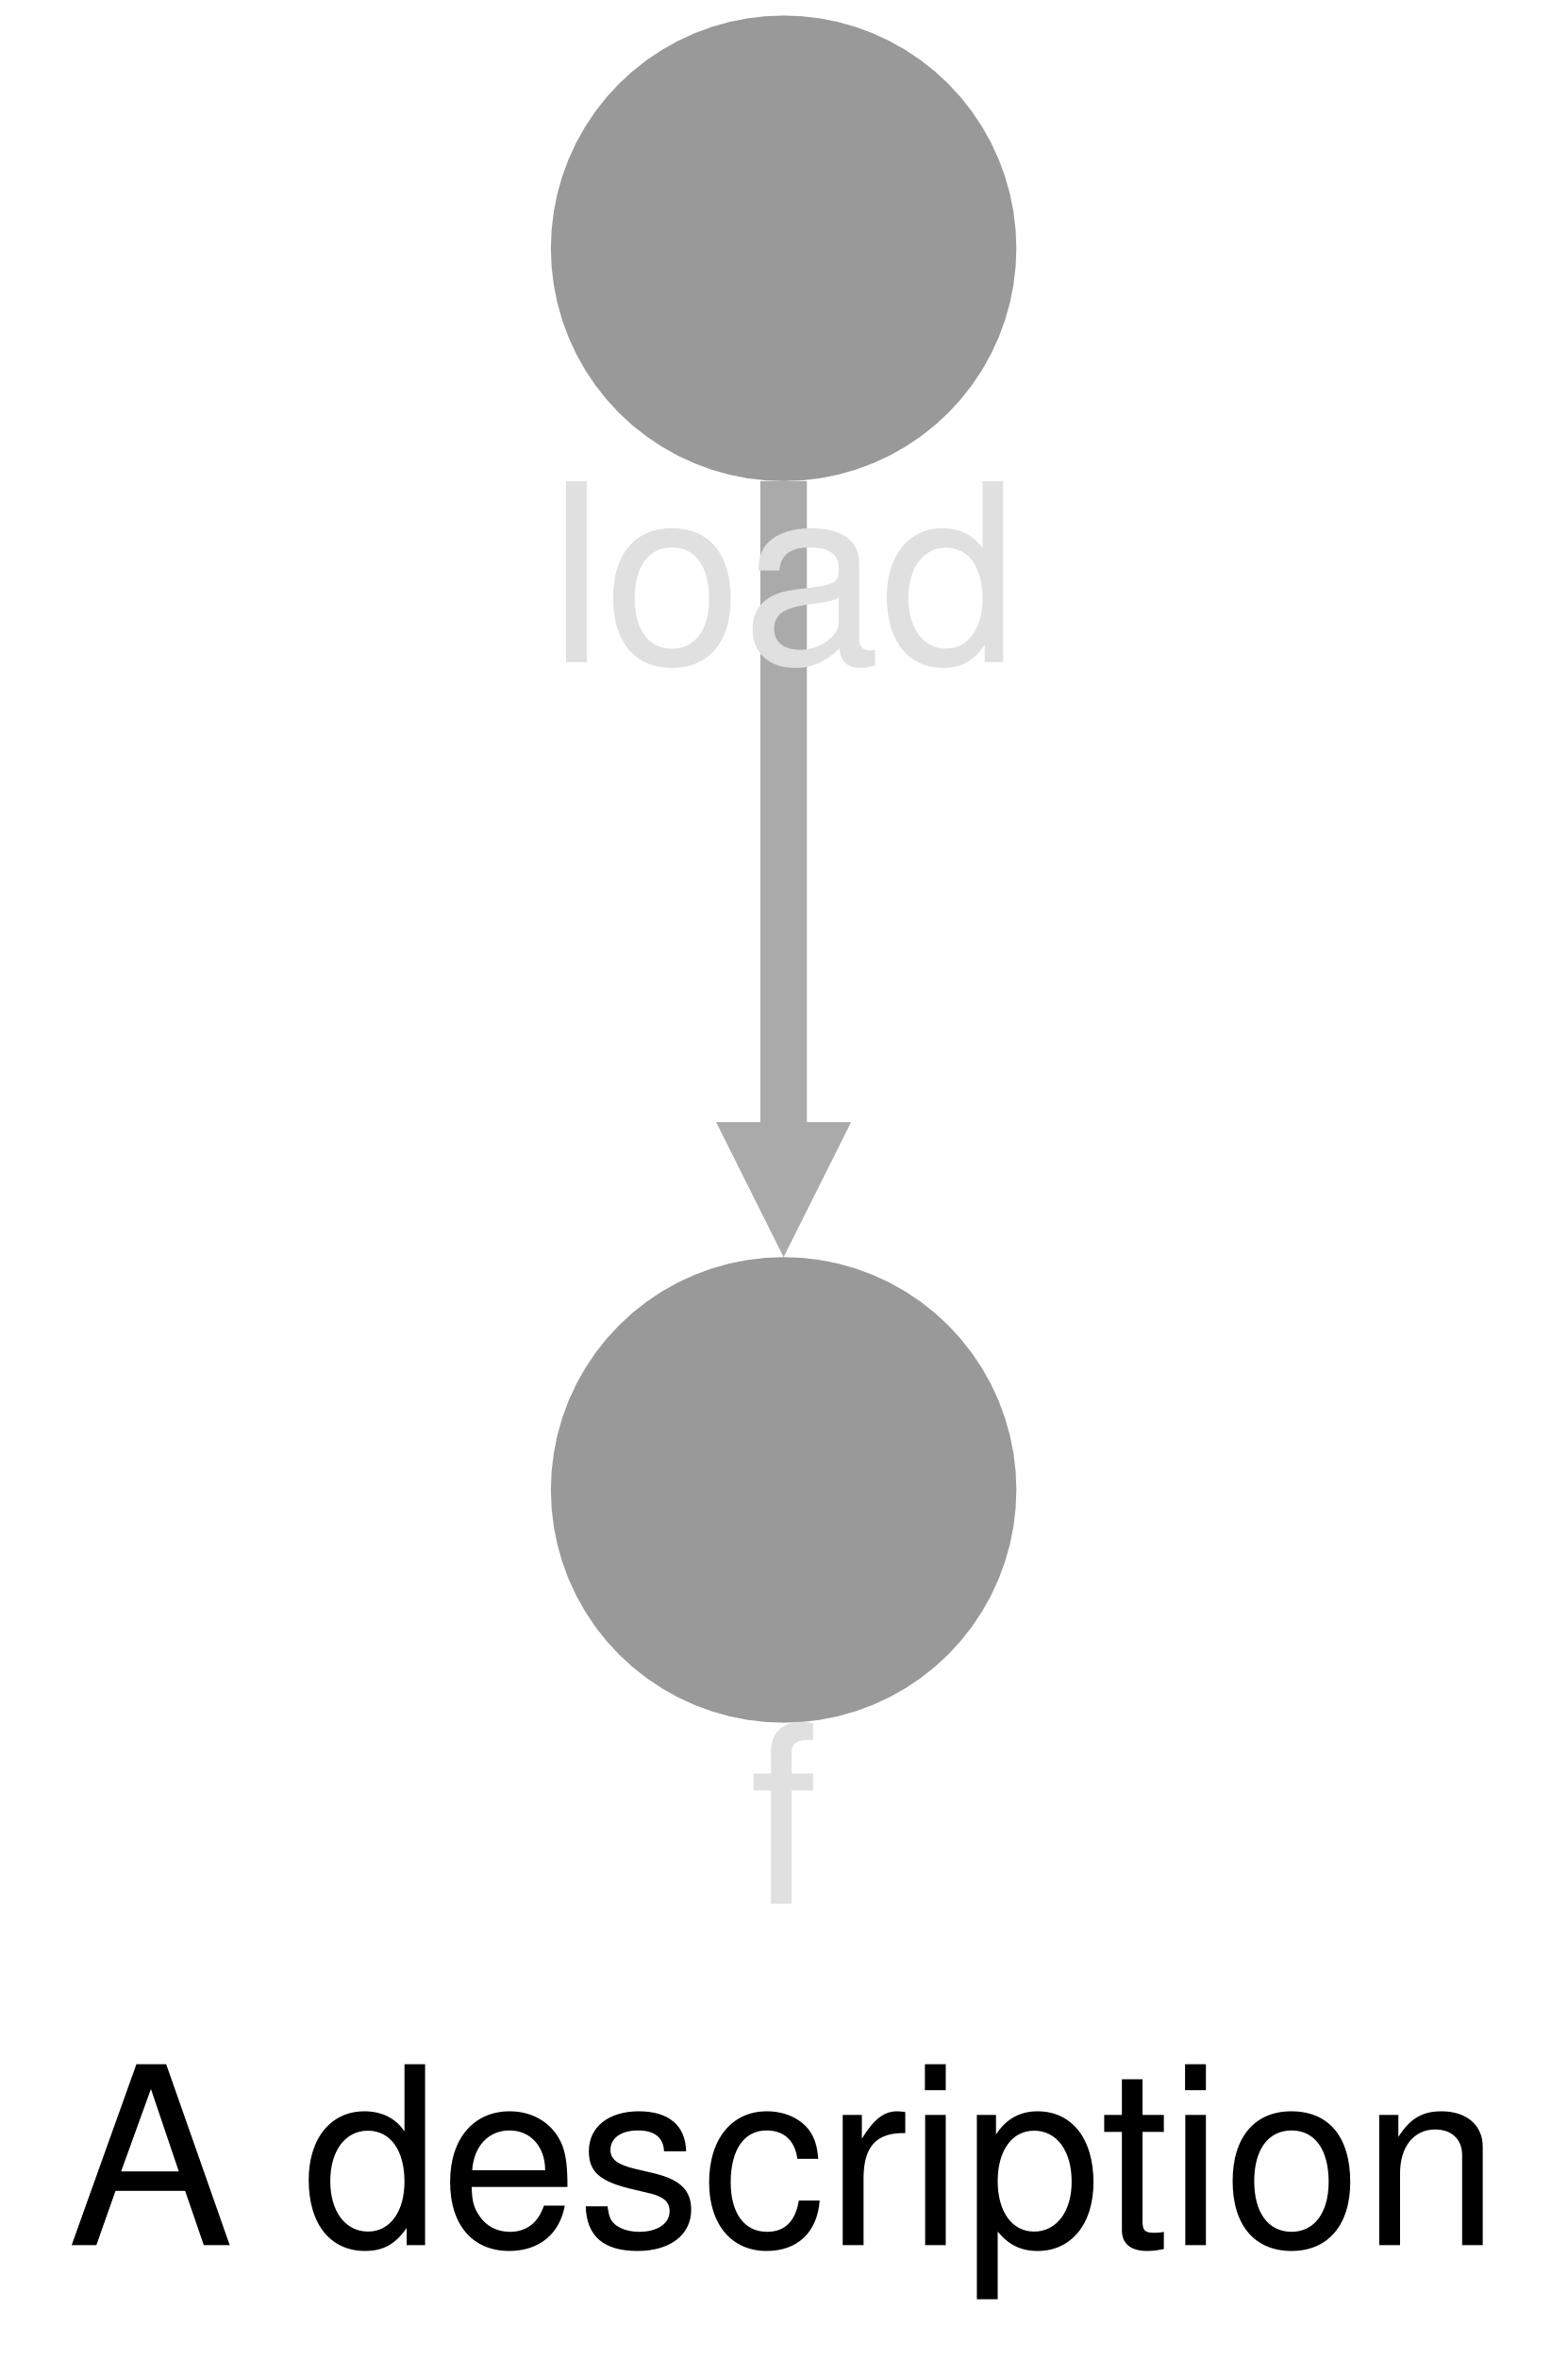
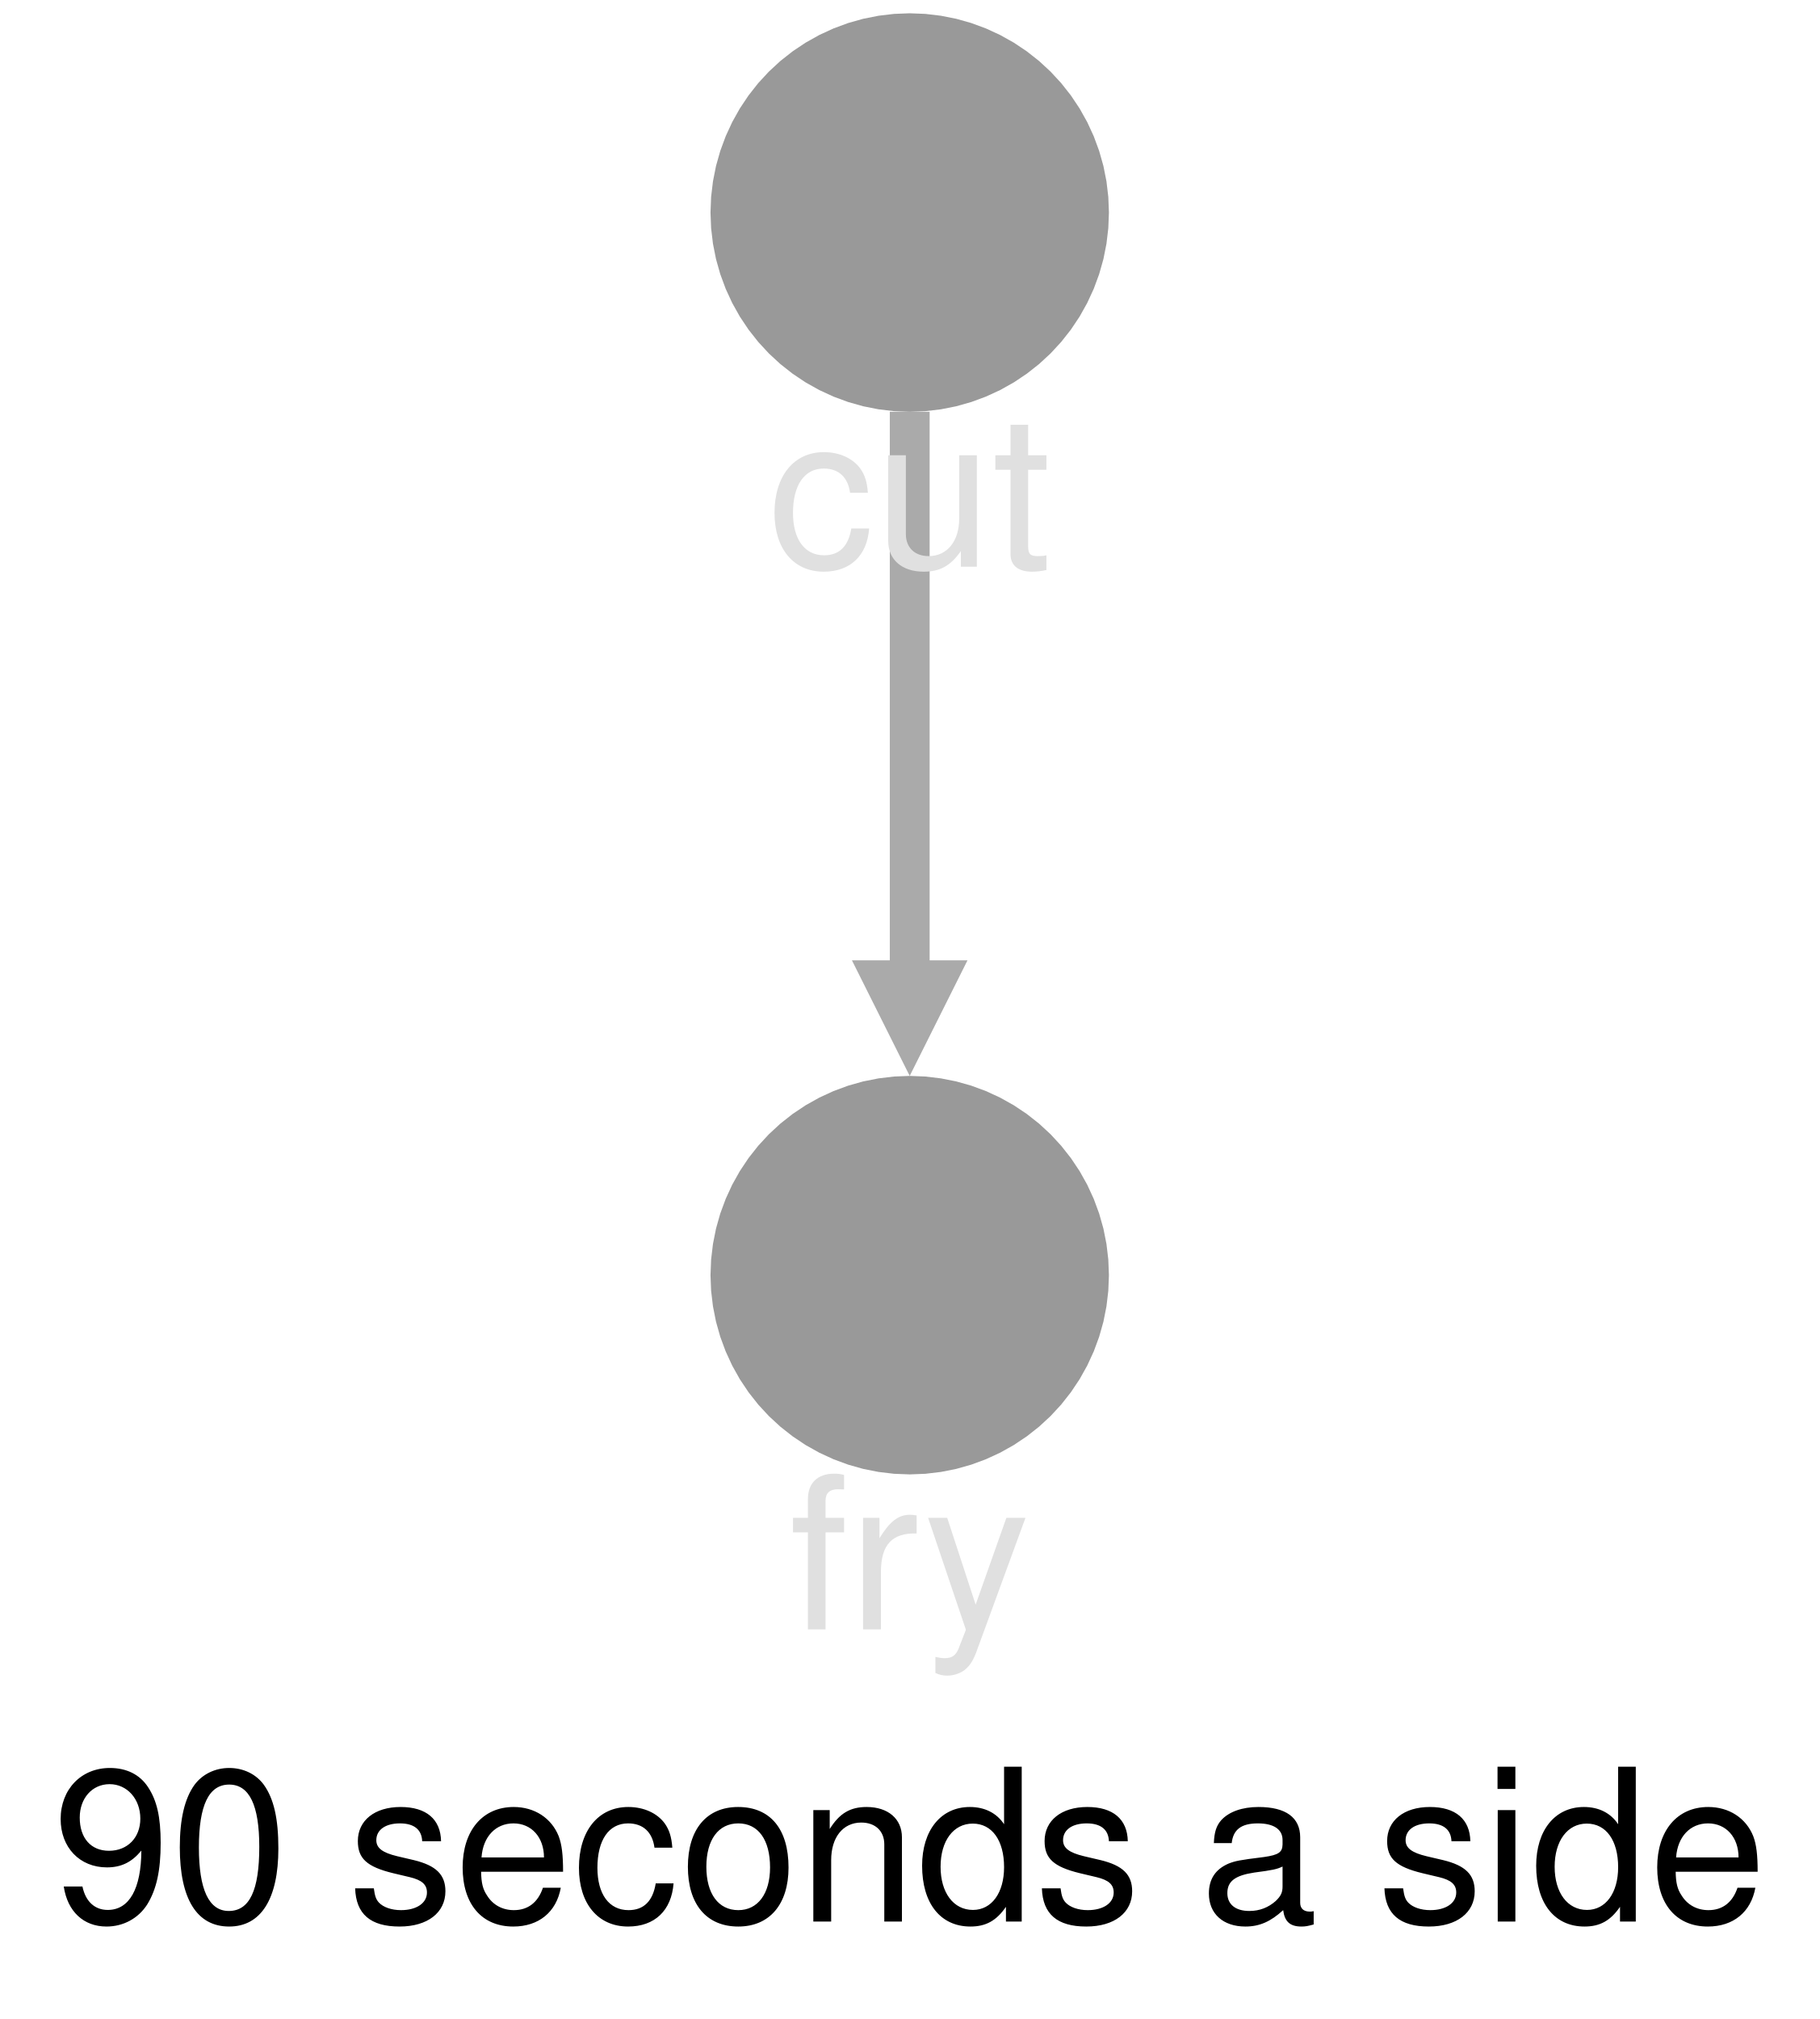
- <svg xmlns="http://www.w3.org/2000/svg" version="1.1" width="101" height="152">
+ <svg xmlns="http://www.w3.org/2000/svg" version="1.1" width="137" height="152">
  <defs />
-   <g transform="translate(35.5,1) scale(1,1)">
+   <g transform="translate(53.5,1) scale(1,1)">
    <path fill="none" stroke="rgb(170,170,170)" paint-order="fill stroke markers" d=" M 15 30 L 15 74" stroke-opacity="1" stroke-linejoin="round" stroke-miterlimit="10" stroke-width="3" />
    <path fill="rgb(170,170,170)" stroke="none" paint-order="stroke fill markers" d=" M 10.65 71.3 L 15 80 L 19.35 71.3 Z" fill-opacity="1" />
    <path fill="rgb(153,153,153)" stroke="none" paint-order="stroke fill markers" d=" M 30 15 L 29.954 16.177 L 29.815 17.347 L 29.586 18.502 L 29.266 19.635 L 28.858 20.74 L 28.365 21.81 L 27.79 22.837 L 27.135 23.817 L 26.406 24.742 L 25.607 25.607 L 24.742 26.406 L 23.817 27.135 L 22.837 27.79 L 21.81 28.365 L 20.74 28.858 L 19.635 29.266 L 18.502 29.586 L 17.347 29.815 L 16.177 29.954 L 15 30 L 13.823 29.954 L 12.653 29.815 L 11.498 29.586 L 10.365 29.266 L 9.26 28.858 L 8.19 28.365 L 7.163 27.79 L 6.183 27.135 L 5.258 26.406 L 4.393 25.607 L 3.594 24.742 L 2.865 23.817 L 2.21 22.837 L 1.635 21.81 L 1.142 20.74 L 0.734 19.635 L 0.414 18.502 L 0.185 17.347 L 0.046 16.177 L 0 15 L 0.046 13.823 L 0.185 12.653 L 0.414 11.498 L 0.734 10.365 L 1.142 9.26 L 1.635 8.19 L 2.21 7.163 L 2.865 6.183 L 3.594 5.258 L 4.393 4.393 L 5.258 3.594 L 6.183 2.865 L 7.163 2.21 L 8.19 1.635 L 9.26 1.142 L 10.365 0.734 L 11.498 0.414 L 12.653 0.185 L 13.823 0.046 L 15 0 L 16.177 0.046 L 17.347 0.185 L 18.502 0.414 L 19.635 0.734 L 20.74 1.142 L 21.81 1.635 L 22.837 2.21 L 23.817 2.865 L 24.742 3.594 L 25.607 4.393 L 26.406 5.258 L 27.135 6.183 L 27.79 7.163 L 28.365 8.19 L 28.858 9.26 L 29.266 10.365 L 29.586 11.498 L 29.815 12.653 L 29.954 13.823 Z" fill-opacity="1" />
-     <text fill="rgb(224,224,224)" stroke="none" font-family="Helvetica Neue, Helvetica, sans-serif" font-size="16px" font-style="normal" font-weight="normal" text-decoration="normal" x="15" y="46" text-anchor="middle" dominant-baseline="text-after-edge" fill-opacity="1">load</text>
+     <text fill="rgb(224,224,224)" stroke="none" font-family="Helvetica Neue, Helvetica, sans-serif" font-size="16px" font-style="normal" font-weight="normal" text-decoration="normal" x="15" y="46" text-anchor="middle" dominant-baseline="text-after-edge" fill-opacity="1">cut</text>
    <path fill="rgb(153,153,153)" stroke="none" paint-order="stroke fill markers" d=" M 30 95 L 29.954 96.177 L 29.815 97.347 L 29.586 98.502 L 29.266 99.635 L 28.858 100.74 L 28.365 101.81 L 27.79 102.837 L 27.135 103.817 L 26.406 104.742 L 25.607 105.607 L 24.742 106.406 L 23.817 107.135 L 22.837 107.79 L 21.81 108.365 L 20.74 108.858 L 19.635 109.266 L 18.502 109.586 L 17.347 109.815 L 16.177 109.954 L 15 110 L 13.823 109.954 L 12.653 109.815 L 11.498 109.586 L 10.365 109.266 L 9.26 108.858 L 8.19 108.365 L 7.163 107.79 L 6.183 107.135 L 5.258 106.406 L 4.393 105.607 L 3.594 104.742 L 2.865 103.817 L 2.21 102.837 L 1.635 101.81 L 1.142 100.74 L 0.734 99.635 L 0.414 98.502 L 0.185 97.347 L 0.046 96.177 L 0 95 L 0.046 93.823 L 0.185 92.653 L 0.414 91.498 L 0.734 90.365 L 1.142 89.26 L 1.635 88.19 L 2.21 87.163 L 2.865 86.183 L 3.594 85.258 L 4.393 84.393 L 5.258 83.594 L 6.183 82.865 L 7.163 82.21 L 8.19 81.635 L 9.26 81.142 L 10.365 80.734 L 11.498 80.414 L 12.653 80.185 L 13.823 80.046 L 15 80 L 16.177 80.046 L 17.347 80.185 L 18.502 80.414 L 19.635 80.734 L 20.74 81.142 L 21.81 81.635 L 22.837 82.21 L 23.817 82.865 L 24.742 83.594 L 25.607 84.393 L 26.406 85.258 L 27.135 86.183 L 27.79 87.163 L 28.365 88.19 L 28.858 89.26 L 29.266 90.365 L 29.586 91.498 L 29.815 92.653 L 29.954 93.823 Z" fill-opacity="1" />
-     <text fill="rgb(224,224,224)" stroke="none" font-family="Helvetica Neue, Helvetica, sans-serif" font-size="16px" font-style="normal" font-weight="normal" text-decoration="normal" x="15" y="126" text-anchor="middle" dominant-baseline="text-after-edge" fill-opacity="1">f</text>
+     <text fill="rgb(224,224,224)" stroke="none" font-family="Helvetica Neue, Helvetica, sans-serif" font-size="16px" font-style="normal" font-weight="normal" text-decoration="normal" x="15" y="126" text-anchor="middle" dominant-baseline="text-after-edge" fill-opacity="1">fry</text>
    <path fill="rgb(153,153,153)" stroke="none" paint-order="stroke fill markers" d=" M 15.5 140 L 15.498 140.039 L 15.494 140.078 L 15.486 140.117 L 15.476 140.155 L 15.462 140.191 L 15.446 140.227 L 15.426 140.261 L 15.405 140.294 L 15.38 140.325 L 15.354 140.354 L 15.325 140.38 L 15.294 140.405 L 15.261 140.426 L 15.227 140.446 L 15.191 140.462 L 15.155 140.476 L 15.117 140.486 L 15.078 140.494 L 15.039 140.498 L 15 140.5 L 14.961 140.498 L 14.922 140.494 L 14.883 140.486 L 14.845 140.476 L 14.809 140.462 L 14.773 140.446 L 14.739 140.426 L 14.706 140.405 L 14.675 140.38 L 14.646 140.354 L 14.62 140.325 L 14.595 140.294 L 14.574 140.261 L 14.554 140.227 L 14.538 140.191 L 14.524 140.155 L 14.514 140.117 L 14.506 140.078 L 14.502 140.039 L 14.5 140 L 14.502 139.961 L 14.506 139.922 L 14.514 139.883 L 14.524 139.845 L 14.538 139.809 L 14.554 139.773 L 14.574 139.739 L 14.595 139.706 L 14.62 139.675 L 14.646 139.646 L 14.675 139.62 L 14.706 139.595 L 14.739 139.574 L 14.773 139.554 L 14.809 139.538 L 14.845 139.524 L 14.883 139.514 L 14.922 139.506 L 14.961 139.502 L 15 139.5 L 15.039 139.502 L 15.078 139.506 L 15.117 139.514 L 15.155 139.524 L 15.191 139.538 L 15.227 139.554 L 15.261 139.574 L 15.294 139.595 L 15.325 139.62 L 15.354 139.646 L 15.38 139.675 L 15.405 139.706 L 15.426 139.739 L 15.446 139.773 L 15.462 139.809 L 15.476 139.845 L 15.486 139.883 L 15.494 139.922 L 15.498 139.961 Z" fill-opacity="0" />
-     <text fill="rgb(0,0,0)" stroke="none" font-family="Helvetica Neue, Helvetica, sans-serif" font-size="16px" font-style="normal" font-weight="normal" text-decoration="normal" x="15" y="148" text-anchor="middle" dominant-baseline="text-after-edge" fill-opacity="1">A description</text>
-     <g transform="scale(1,1) translate(-35.5,-1)" />
+     <text fill="rgb(0,0,0)" stroke="none" font-family="Helvetica Neue, Helvetica, sans-serif" font-size="16px" font-style="normal" font-weight="normal" text-decoration="normal" x="15" y="148" text-anchor="middle" dominant-baseline="text-after-edge" fill-opacity="1">90 seconds a side</text>
+     <g transform="scale(1,1) translate(-53.5,-1)" />
  </g>
</svg>
